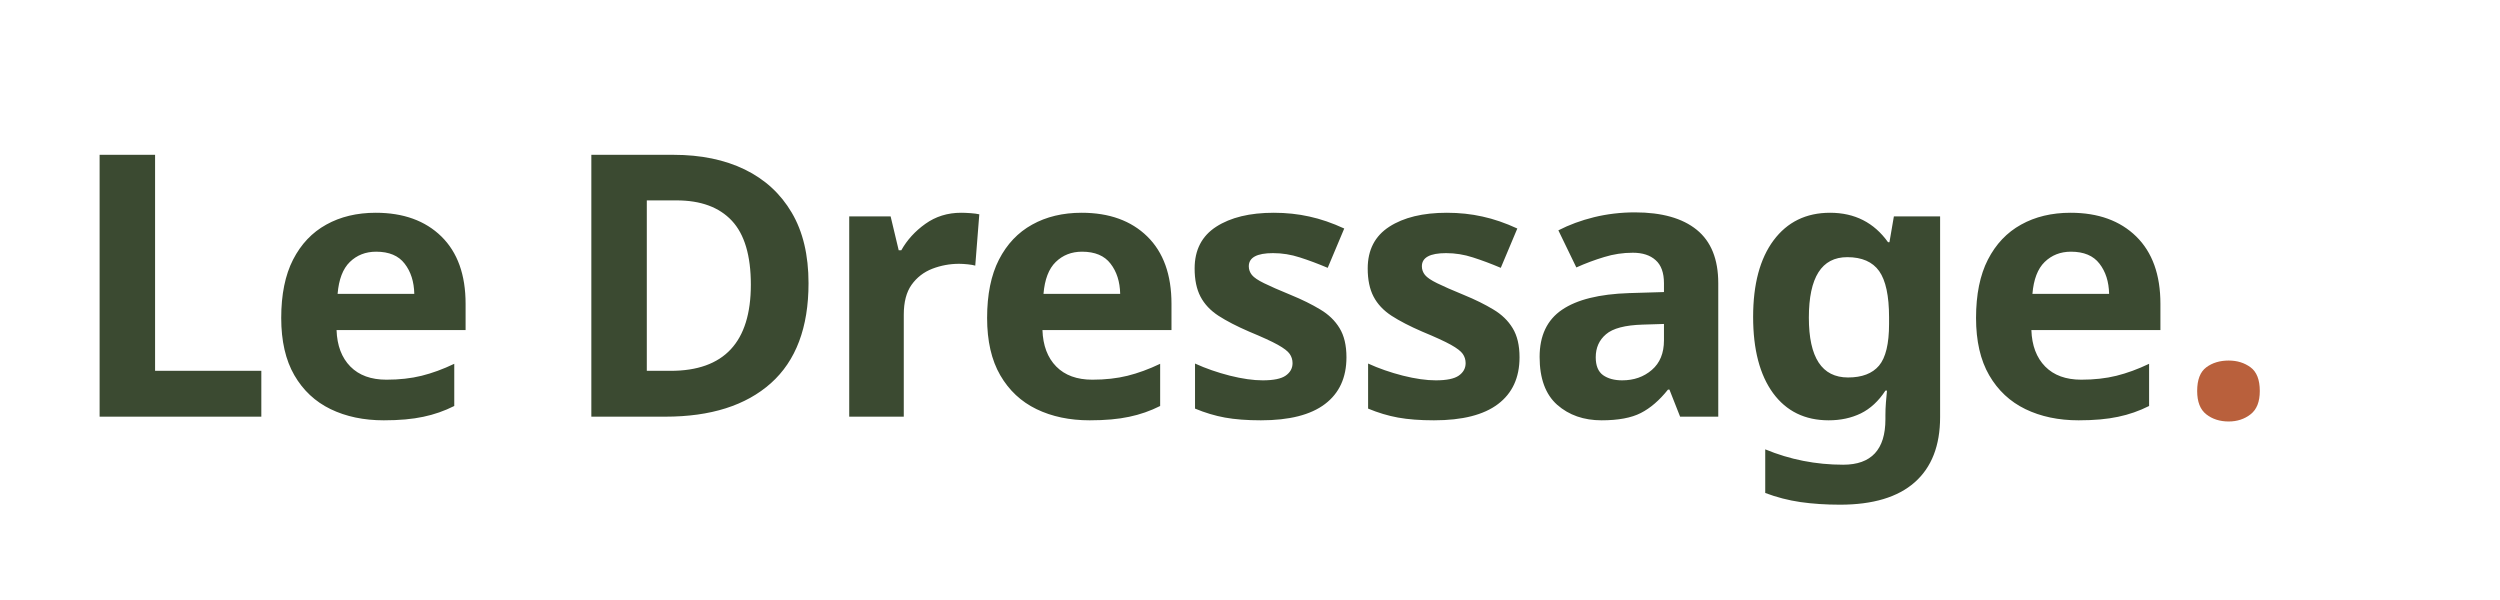
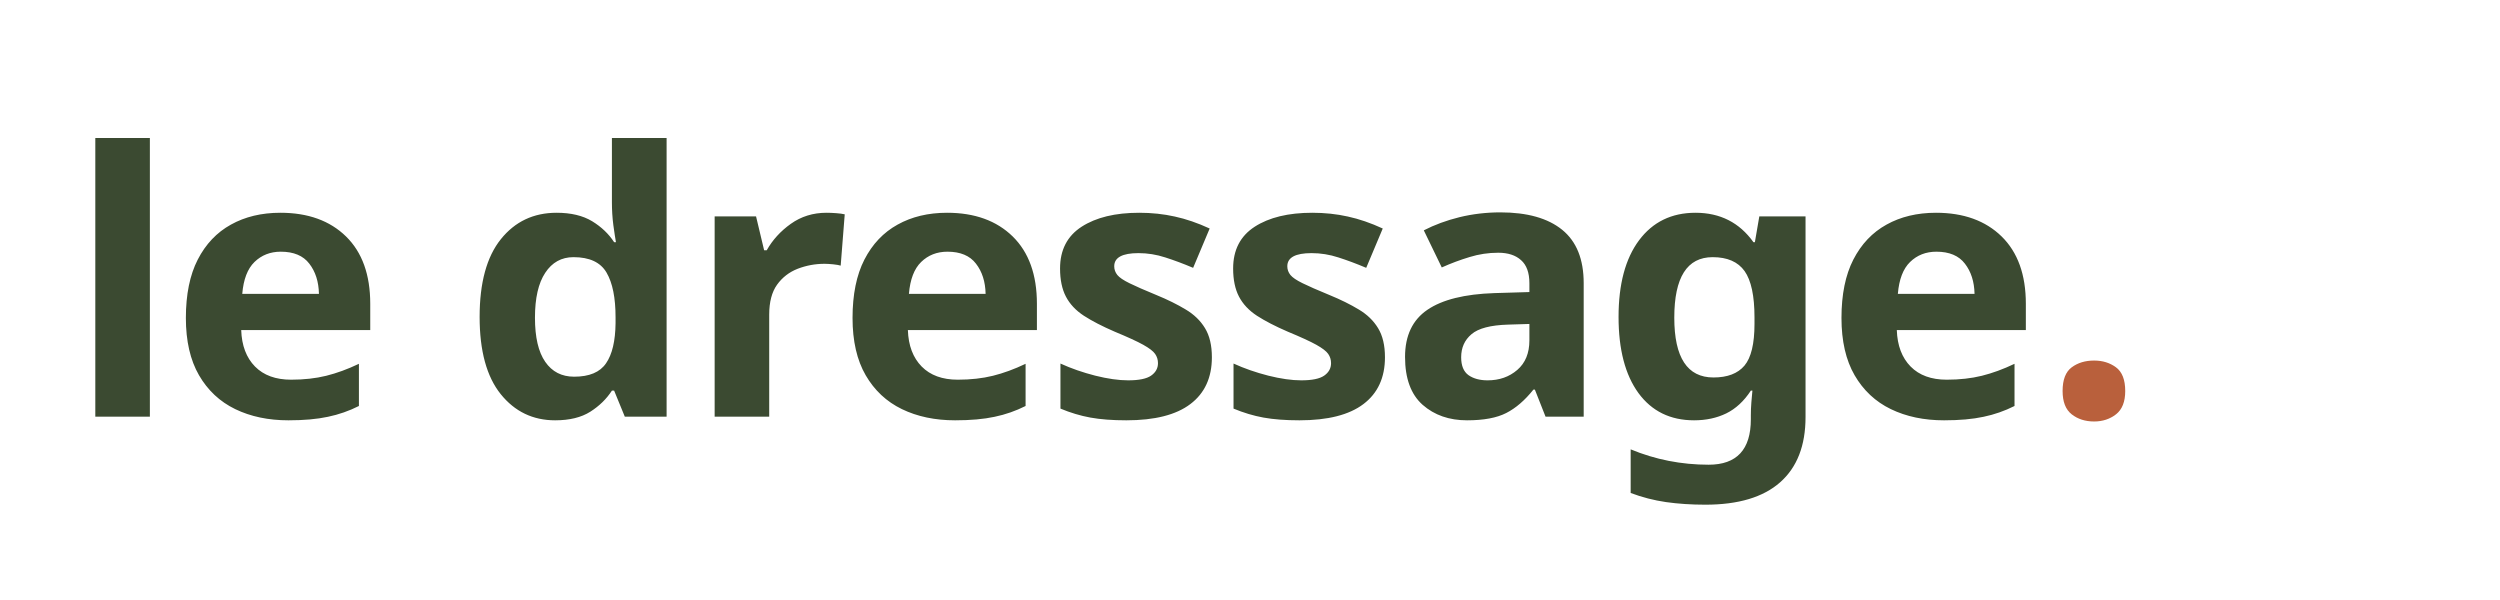
- <svg xmlns="http://www.w3.org/2000/svg" width="300" height="72" viewBox="0 0 300 72" role="img" aria-label="Le Dressage">
-   <text x="8" y="50" font-family="'Bricolage Grotesque','Hanken Grotesk',system-ui,sans-serif" font-size="44" font-weight="600" letter-spacing="-1.1" fill="#3b4a31">Le Dressage<tspan fill="#b9603c">.</tspan>
+ <svg xmlns="http://www.w3.org/2000/svg" width="300" height="72" viewBox="0 0 300 72" role="img" aria-label="le dressage">
+   <text x="8" y="50" font-family="'Bricolage Grotesque','Hanken Grotesk',system-ui,sans-serif" font-size="44" font-weight="600" letter-spacing="-1.1" fill="#3b4a31">le dressage<tspan fill="#b9603c">.</tspan>
  </text>
</svg>
